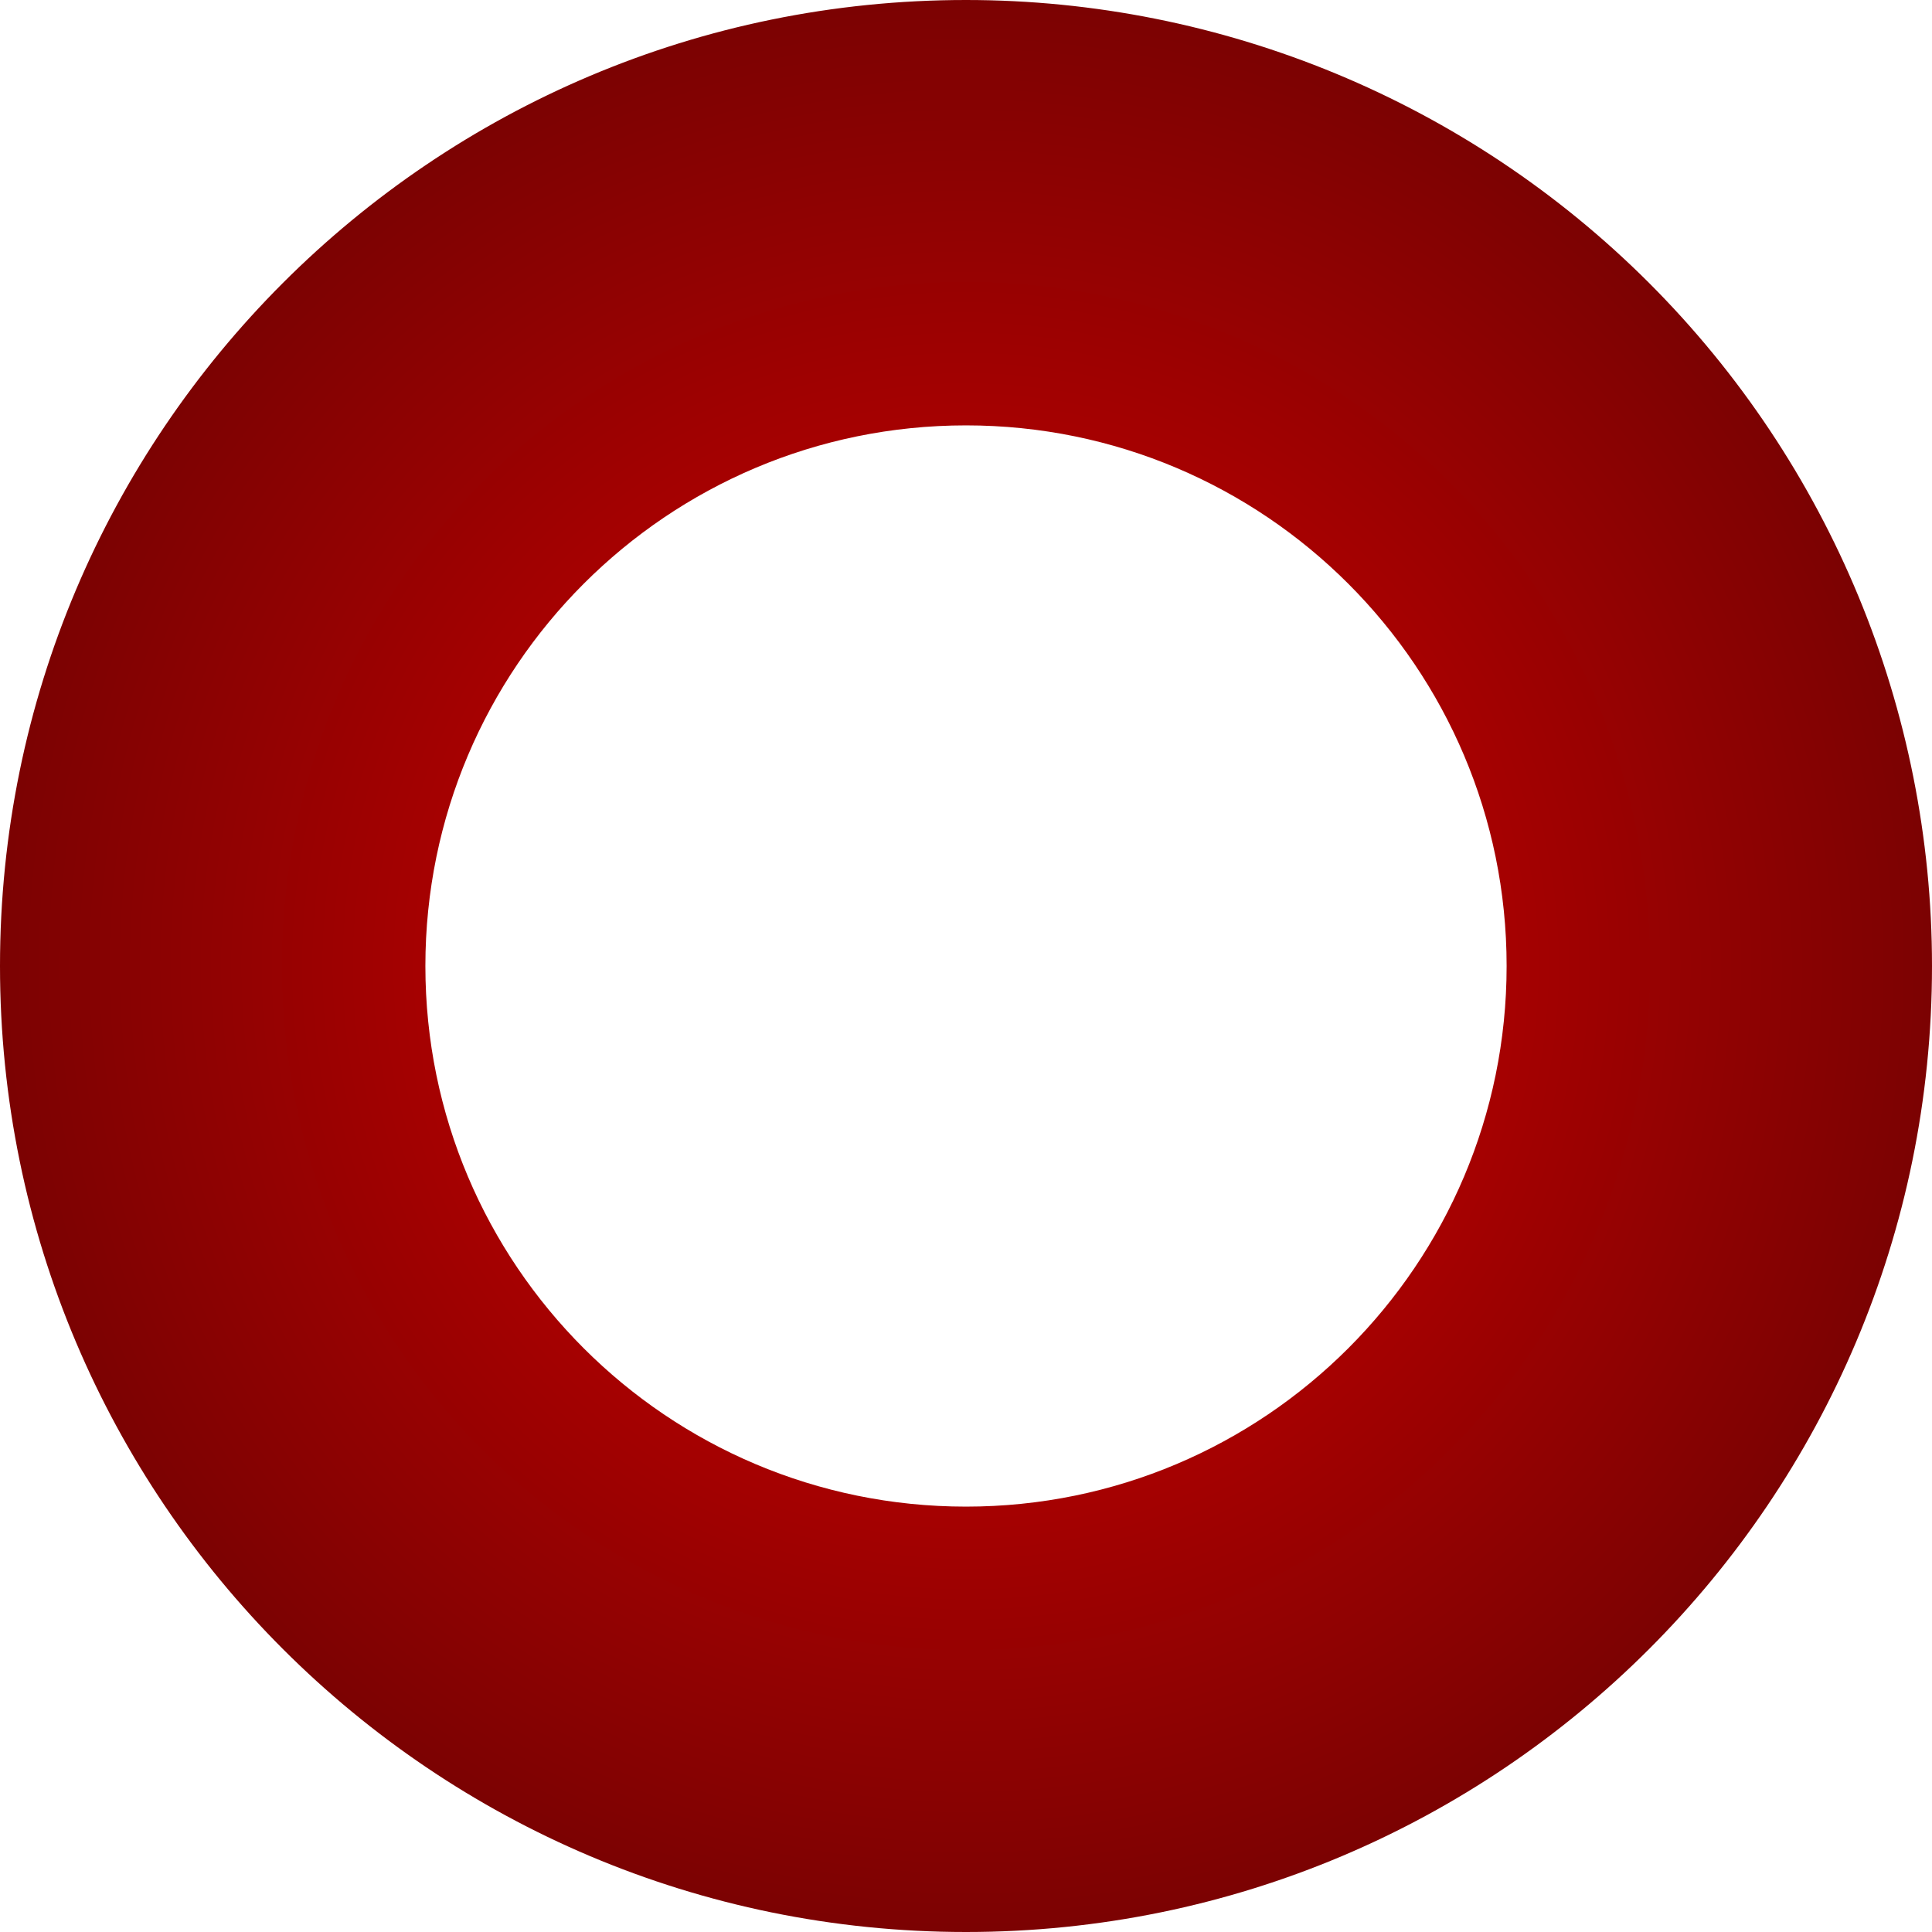
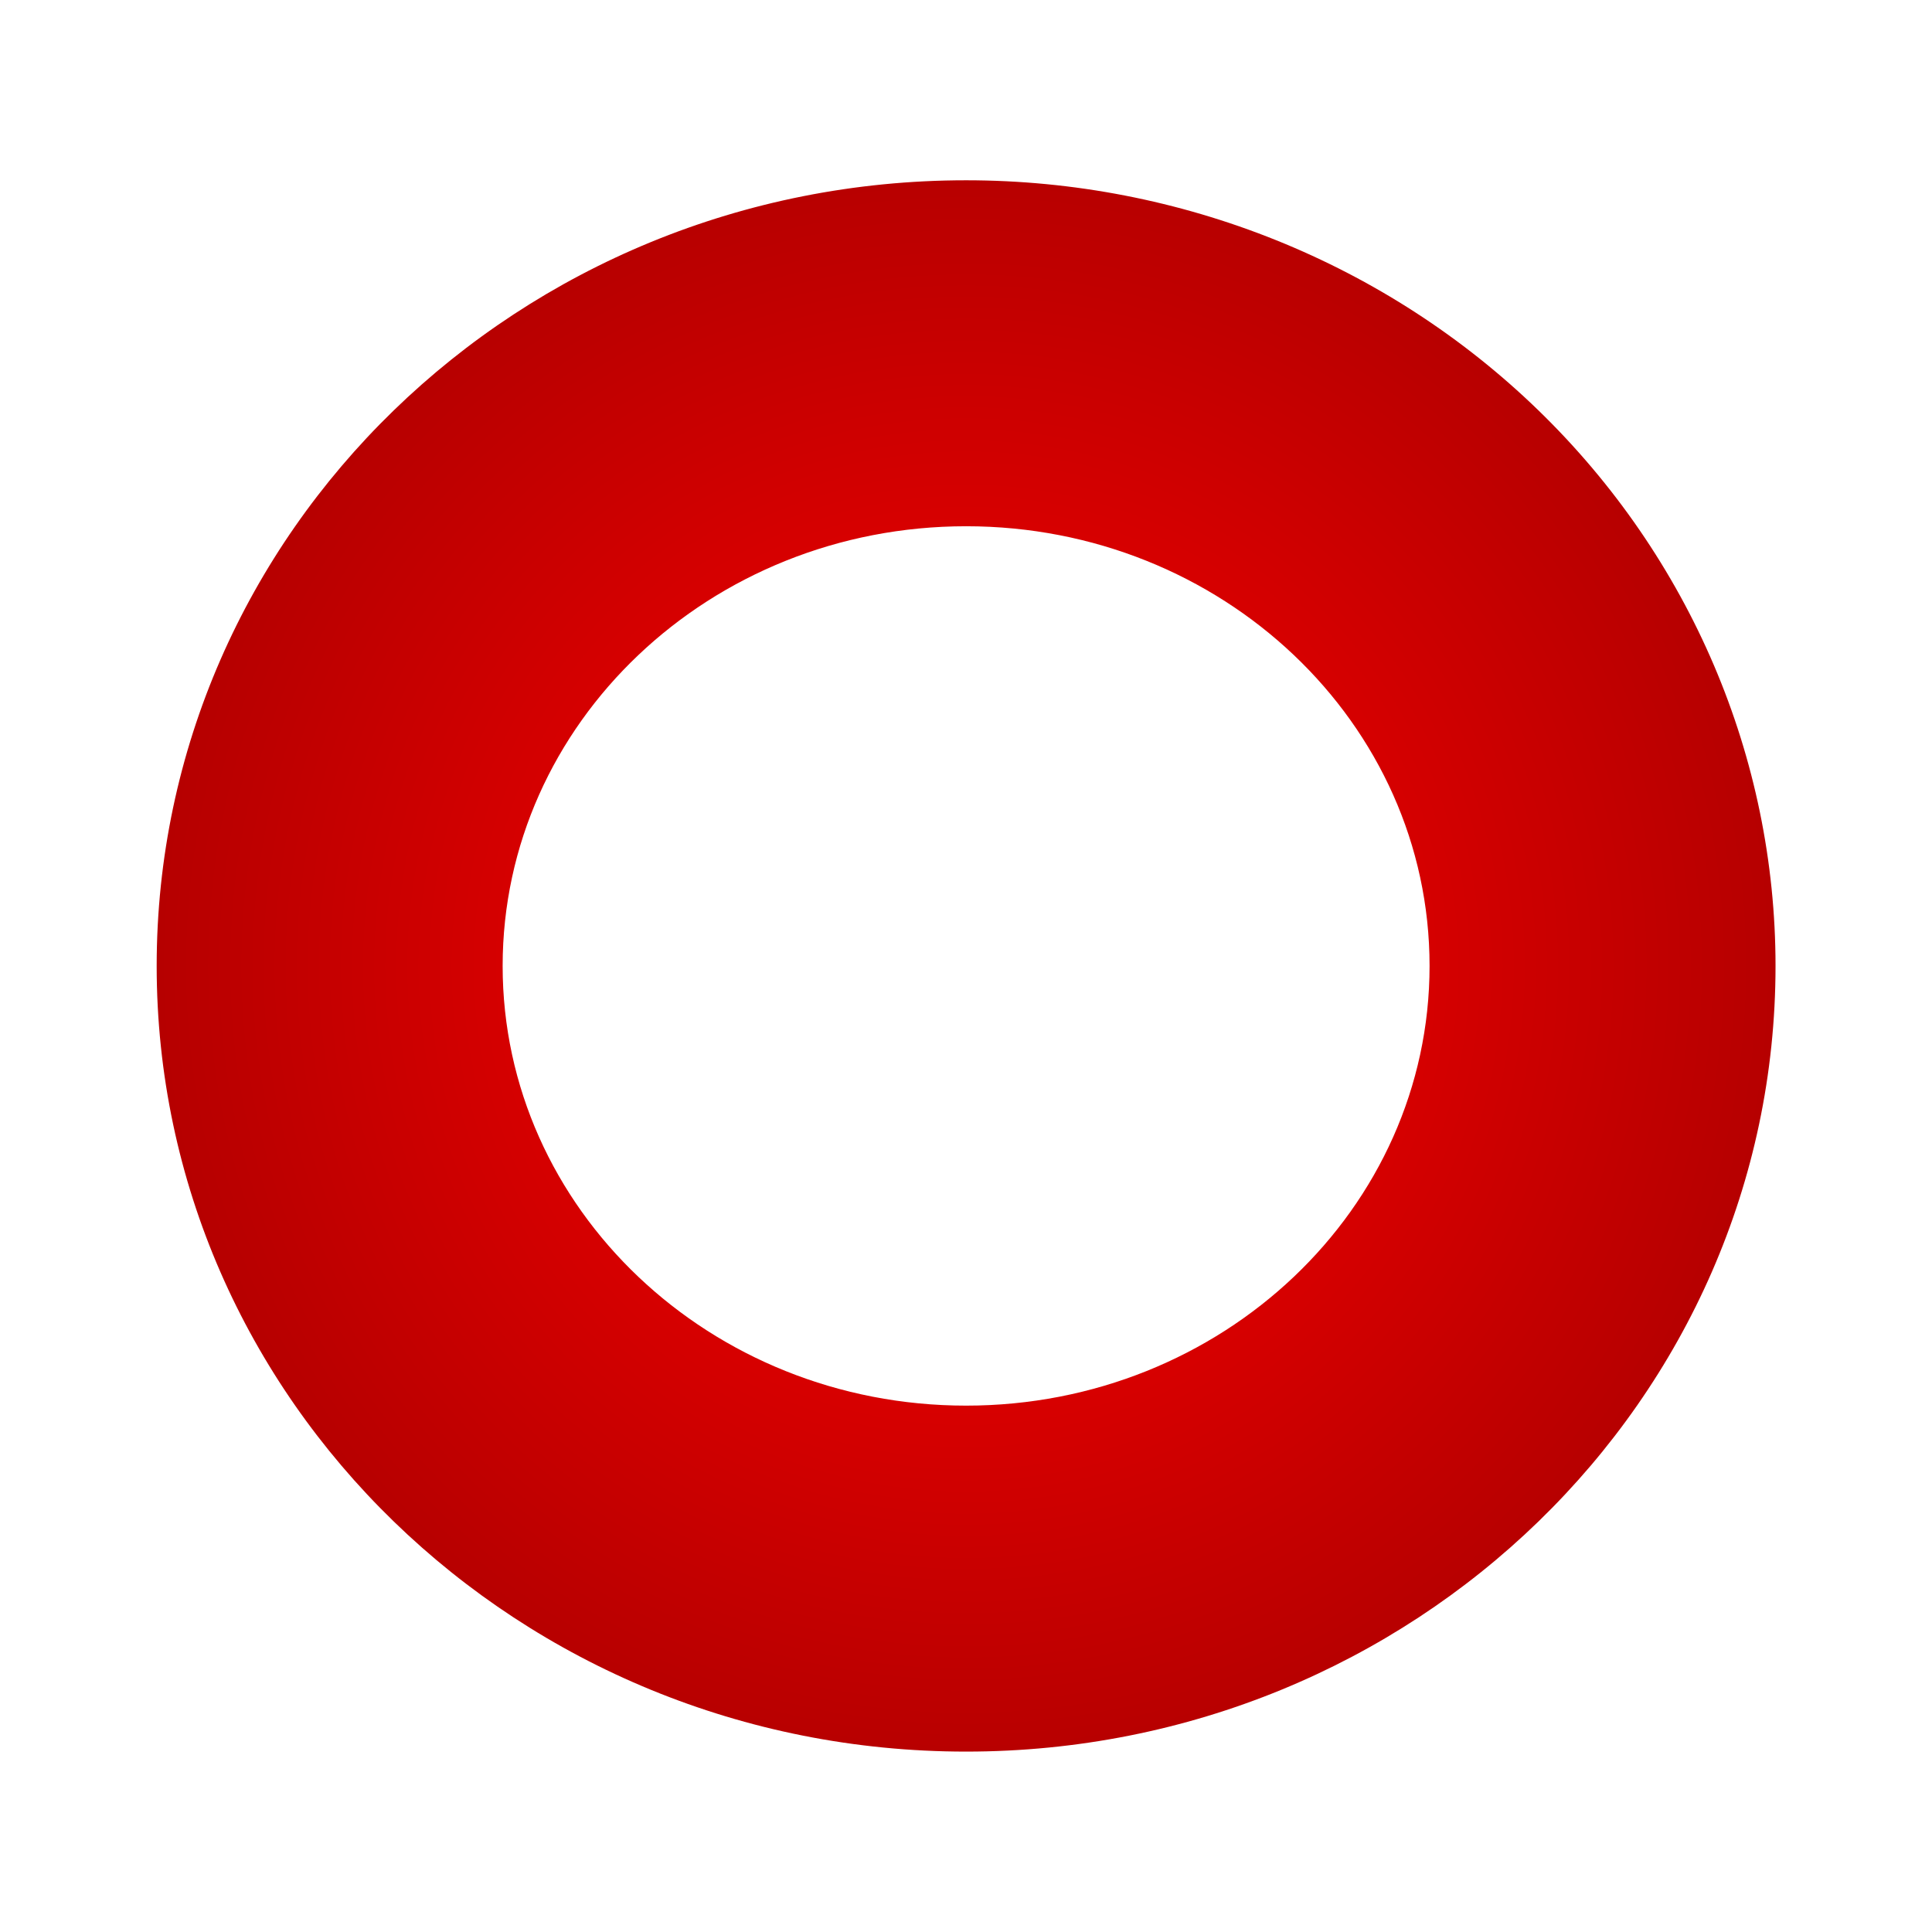
<svg xmlns="http://www.w3.org/2000/svg" version="1.1" viewBox="0.0 0.0 96.0 96.0" fill="none" stroke="none" stroke-linecap="square" stroke-miterlimit="10">
  <clipPath id="p.0">
    <path d="m0 0l96.0 0l0 96.0l-96.0 0l0 -96.0z" clip-rule="nonzero" />
  </clipPath>
  <g clip-path="url(#p.0)">
    <path fill="#000000" fill-opacity="0.0" d="m0 0l96.0 0l0 96.0l-96.0 0z" fill-rule="evenodd" />
    <defs>
-       <radialGradient id="p.1" gradientUnits="userSpaceOnUse" gradientTransform="matrix(8.239068 0.0 0.0 8.239068 0.0 0.0)" spreadMethod="pad" cx="5.826" cy="5.826" fx="5.826" fy="5.826" r="8.239">
-         <stop offset="0.0" stop-color="#db0000" />
-         <stop offset="1.0" stop-color="#540303" />
+       <radialGradient id="p.1" gradientUnits="userSpaceOnUse" gradientTransform="matrix(7.486748 0.0 0.0 7.486748 0.0 0.0)" spreadMethod="pad" cx="6.412" cy="6.411" fx="6.412" fy="6.411" r="7.487">
+         <stop offset="0.0" stop-color="#ff0000" />
+         <stop offset="1.0" stop-color="#990000" />
      </radialGradient>
    </defs>
-     <path fill="url(#p.1)" d="m0 48.0l0 0c0 -26.51 21.49 -48.0 48.0 -48.0l0 0c12.73 0 24.939 5.057 33.941 14.059c9.002 9.002 14.059 21.211 14.059 33.941l0 0c0 26.51 -21.49 48.0 -48.0 48.0l0 0c-26.51 0 -48.0 -21.49 -48.0 -48.0zm21.137 0l0 0c0 14.836 12.027 26.863 26.863 26.863c14.836 0 26.863 -12.027 26.863 -26.863l0 0c0 -14.836 -12.027 -26.863 -26.863 -26.863l0 0c-14.836 0 -26.863 12.027 -26.863 26.863z" fill-rule="evenodd" />
+     <path fill="url(#p.1)" d="m7.785 47.997l0 0c0 -21.561 18.007 -39.039 40.22 -39.039l0 0c10.667 0 20.897 4.113 28.44 11.434c7.543 7.321 11.78 17.251 11.78 27.605l0 0c0 21.561 -18.007 39.039 -40.22 39.039l0 0c-22.213 0 -40.22 -17.479 -40.22 -39.039zm17.191 0l0 0c0 12.066 10.31 21.848 23.029 21.848c12.719 0 23.029 -9.782 23.029 -21.848c0 -12.066 -10.31 -21.848 -23.029 -21.848l0 0c-12.719 0 -23.029 9.782 -23.029 21.848z" fill-rule="evenodd" />
  </g>
</svg>
